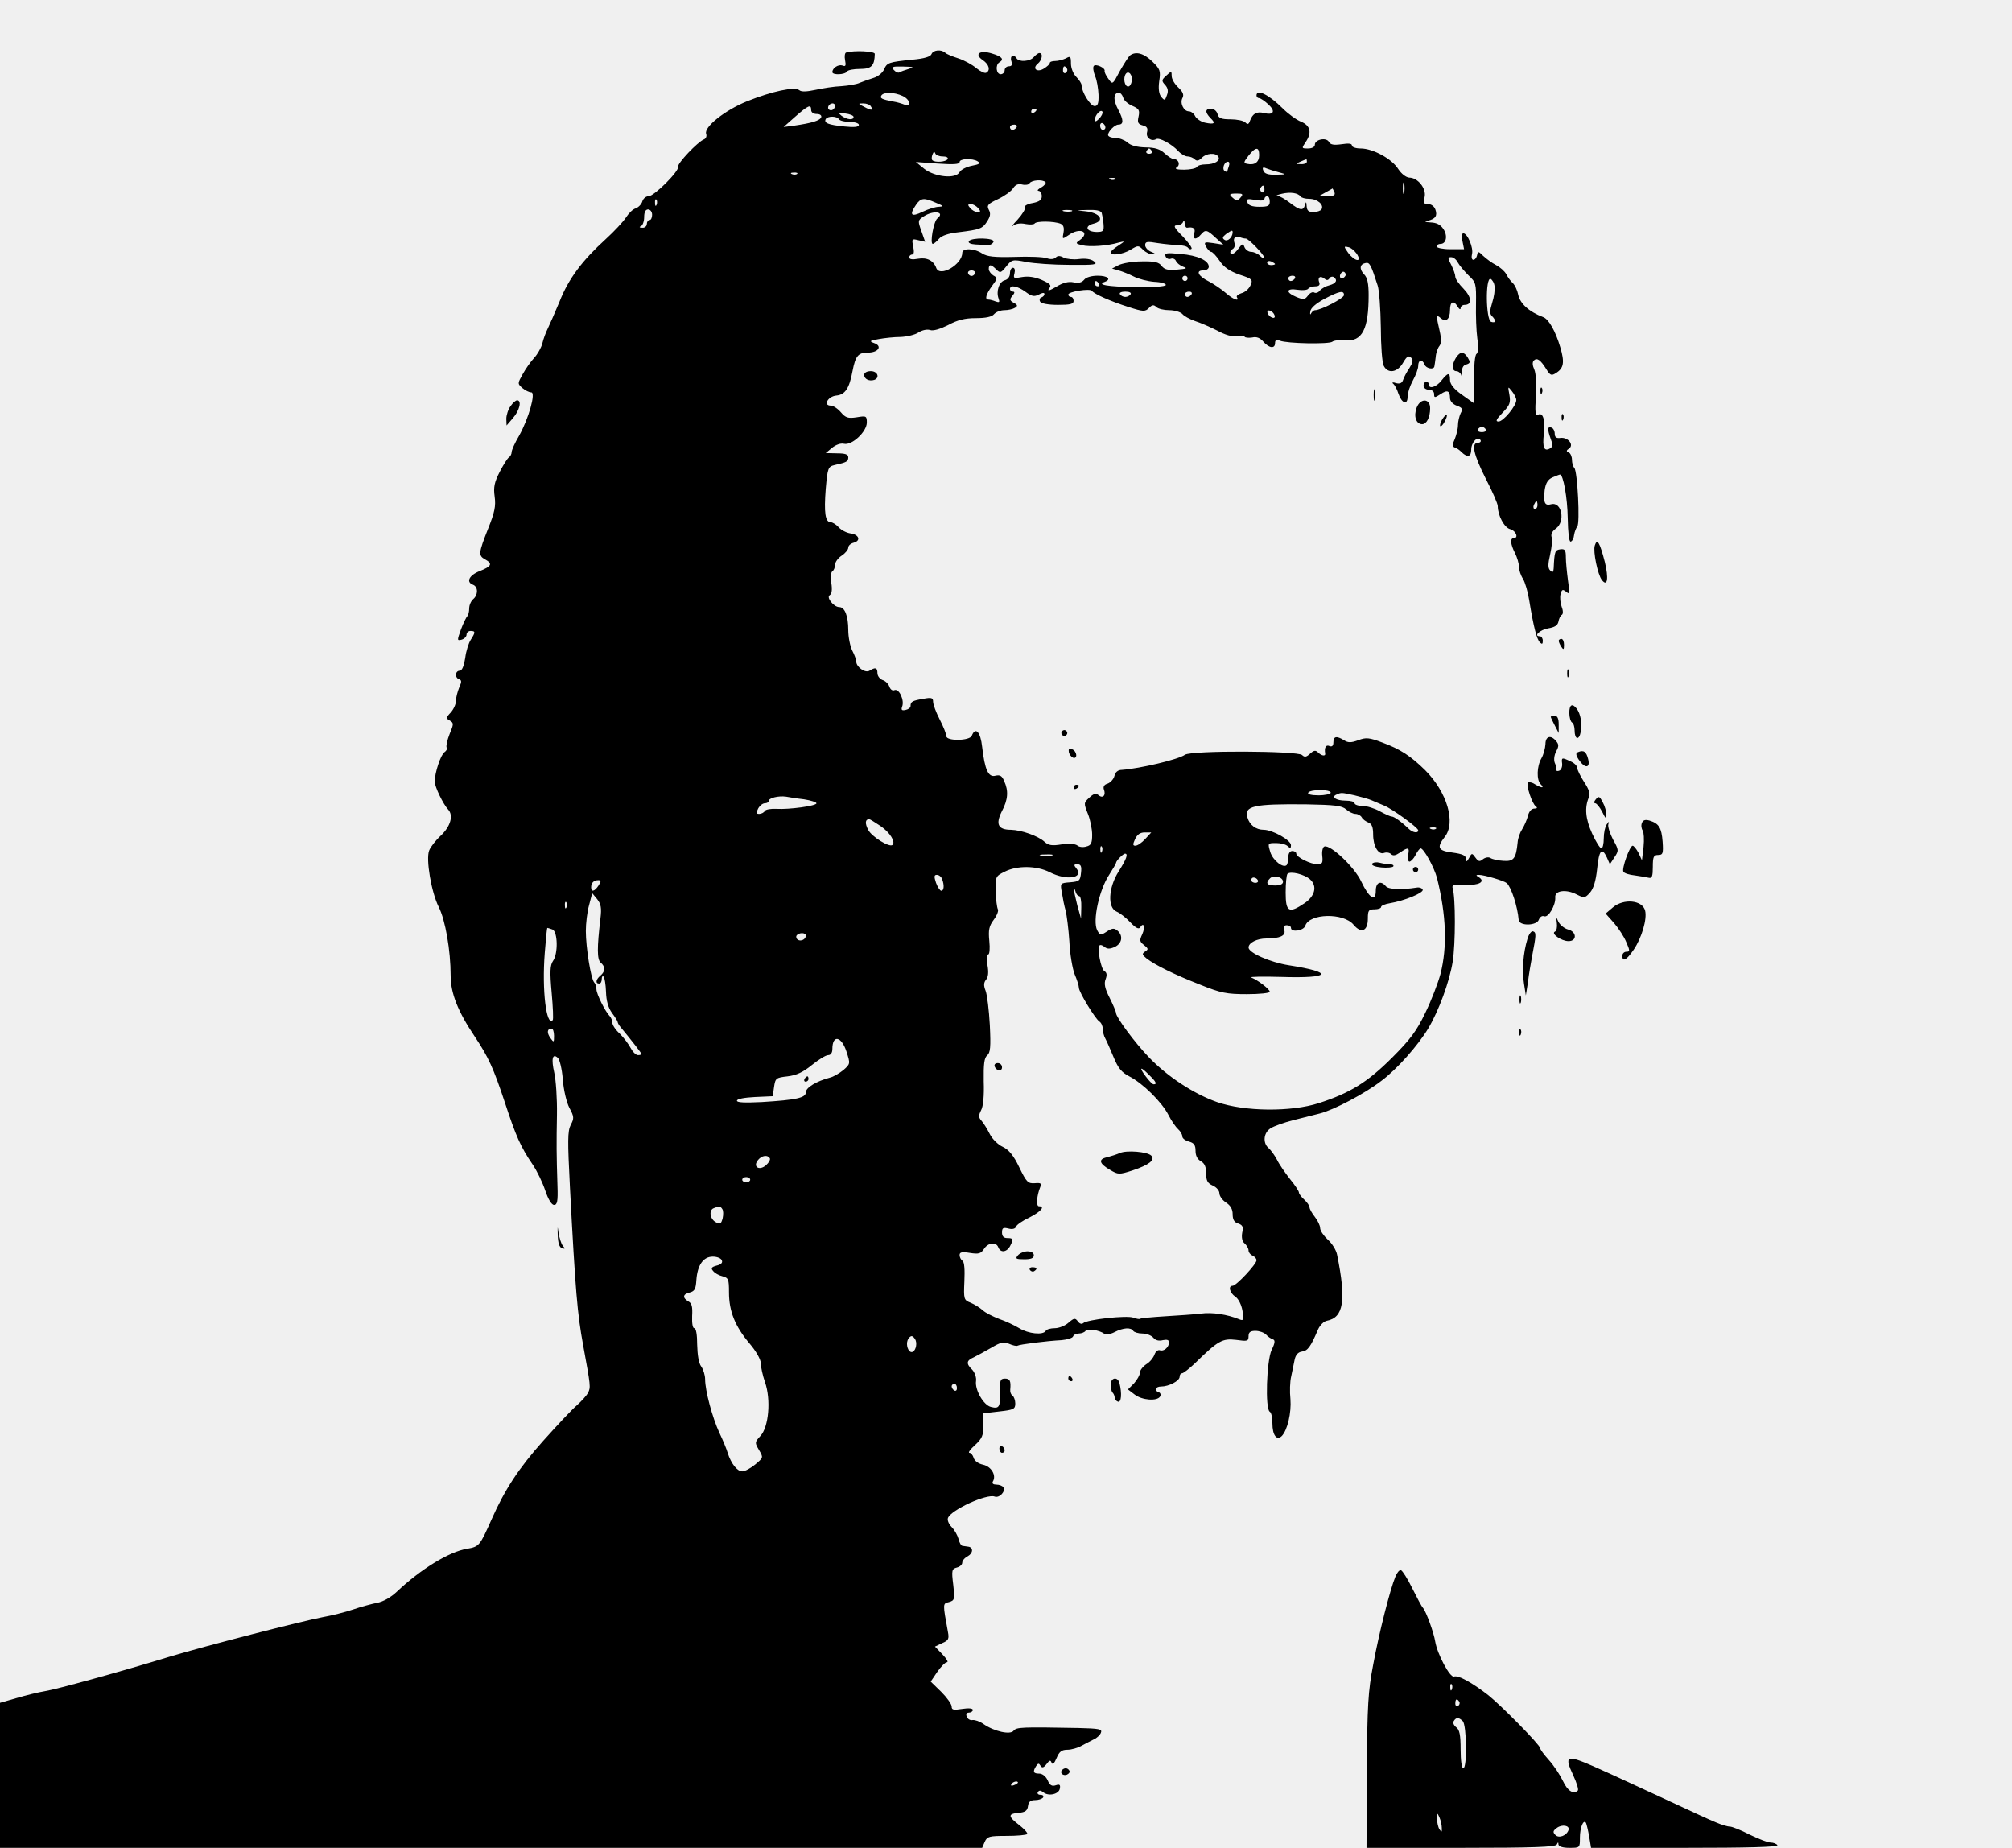
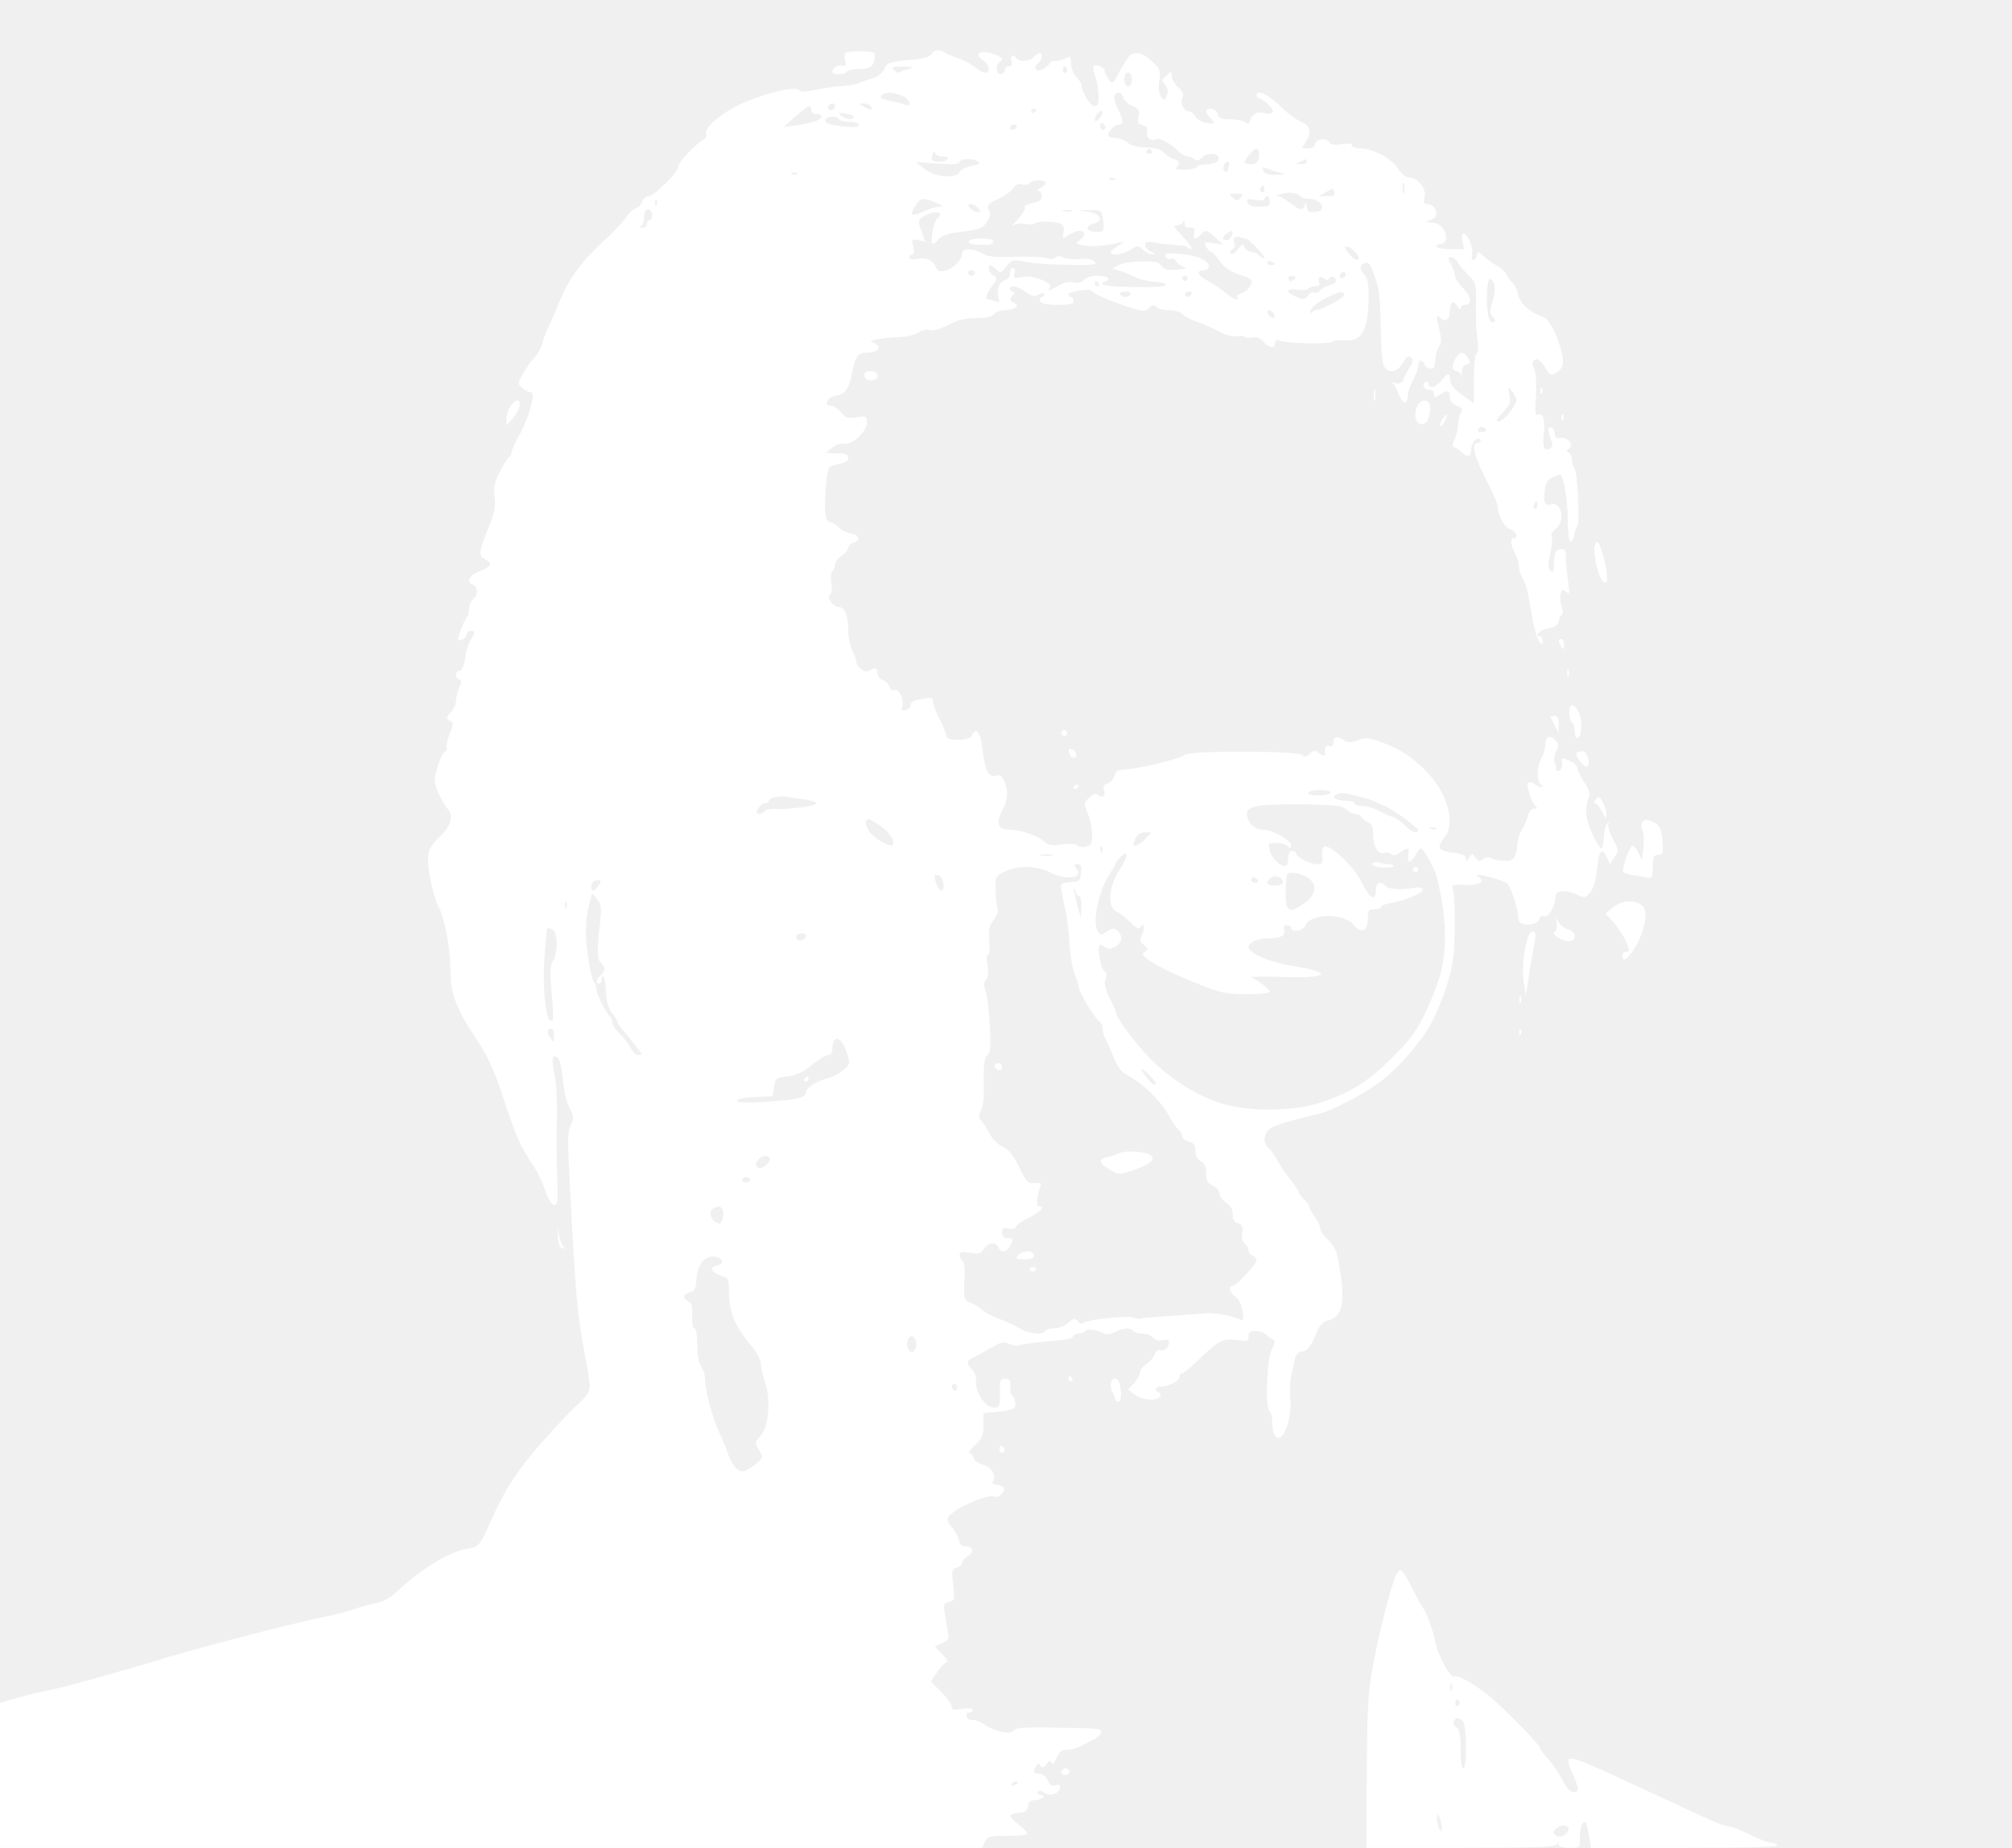
<svg xmlns="http://www.w3.org/2000/svg" version="1.0" width="759pt" height="697pt" viewBox="0 0 759 697" preserveAspectRatio="xMidYMid meet">
-   <g transform="translate(0,697) scale(0.1,-0.1)" fill="#000000" stroke="none">
+   <g transform="translate(0,697) scale(0.1,-0.1)" fill="#ffffff" stroke="none">
    <path d="M3192 6772 c-5 -1 -7 -15 -4 -29 4 -21 2 -25 -10 -20 -15 5 -38 -9 -38 -25 0 -12 48 -10 55 2 3 6 26 10 49 10 44 0 55 12 56 57 0 10 -78 14 -108 5z" />
    <path d="M3514 6766 c-4 -10 -28 -17 -72 -21 -89 -9 -96 -11 -107 -37 -6 -13 -23 -27 -40 -32 -16 -5 -39 -13 -51 -18 -12 -6 -43 -11 -70 -13 -27 -1 -71 -8 -98 -14 -33 -7 -53 -8 -61 -1 -17 14 -102 -4 -197 -42 -84 -34 -164 -98 -154 -123 3 -9 -1 -18 -9 -21 -23 -9 -101 -91 -97 -103 5 -16 -90 -111 -111 -111 -10 0 -21 -9 -24 -20 -3 -10 -14 -22 -25 -26 -11 -3 -27 -19 -37 -35 -10 -15 -44 -52 -76 -81 -89 -81 -140 -149 -174 -235 -18 -43 -38 -89 -45 -103 -7 -14 -16 -38 -20 -55 -4 -16 -18 -41 -31 -55 -13 -14 -32 -41 -43 -61 -20 -36 -20 -36 -1 -53 11 -9 25 -16 33 -16 18 0 -9 -98 -46 -164 -16 -27 -28 -54 -28 -62 0 -7 -5 -16 -10 -19 -6 -4 -21 -28 -35 -55 -20 -39 -24 -58 -19 -93 5 -36 0 -60 -25 -122 -36 -91 -37 -101 -11 -115 29 -16 25 -26 -20 -44 -41 -16 -53 -42 -25 -52 19 -8 19 -38 0 -54 -8 -7 -15 -22 -15 -35 0 -12 -3 -25 -7 -29 -4 -4 -15 -26 -24 -50 -15 -42 -15 -43 2 -39 11 3 19 12 19 19 0 8 7 14 15 14 19 0 19 -5 1 -33 -8 -12 -18 -43 -21 -69 -5 -31 -12 -48 -21 -48 -17 0 -19 -27 -2 -32 10 -4 10 -10 0 -32 -6 -15 -12 -37 -12 -50 0 -12 -9 -32 -20 -44 -18 -19 -18 -22 -3 -30 15 -9 15 -13 -1 -51 -9 -23 -14 -46 -11 -51 3 -5 -1 -12 -8 -17 -14 -9 -37 -77 -37 -111 0 -20 32 -86 51 -106 20 -22 9 -62 -27 -97 -20 -18 -40 -44 -45 -57 -13 -33 8 -157 36 -213 25 -49 45 -164 45 -259 0 -66 27 -135 91 -230 52 -78 71 -120 114 -250 41 -125 59 -166 104 -232 17 -25 38 -69 48 -99 11 -33 24 -54 33 -54 12 0 15 14 13 70 -4 126 -4 159 -2 270 1 61 -4 132 -10 158 -12 53 -7 75 13 57 7 -5 16 -42 19 -81 3 -40 14 -87 25 -108 18 -33 18 -40 5 -64 -12 -24 -12 -59 -3 -235 21 -398 28 -477 50 -597 28 -153 29 -158 18 -179 -5 -10 -24 -31 -42 -47 -18 -15 -75 -76 -127 -134 -92 -103 -145 -184 -194 -295 -45 -101 -47 -104 -93 -112 -68 -11 -175 -77 -265 -162 -22 -21 -52 -38 -75 -42 -20 -4 -61 -15 -90 -25 -29 -10 -81 -23 -115 -29 -75 -14 -445 -109 -577 -149 -186 -57 -426 -123 -470 -130 -25 -4 -73 -16 -107 -26 l-63 -18 0 -273 0 -274 1853 0 1852 0 10 23 c9 20 17 22 82 22 39 0 74 3 78 7 3 3 -10 18 -29 33 -44 34 -45 43 -3 47 24 2 33 8 35 26 2 16 10 22 27 22 13 0 27 5 30 10 3 6 -1 10 -10 10 -9 0 -13 5 -10 10 5 8 11 7 20 0 20 -17 59 -8 63 13 3 15 -1 18 -15 13 -15 -5 -23 0 -31 19 -7 15 -20 25 -32 25 -22 0 -25 7 -11 29 7 10 10 11 16 1 6 -10 12 -8 23 6 11 15 15 16 19 5 4 -9 10 -3 19 18 10 24 19 31 41 31 15 0 39 7 53 15 14 8 35 18 46 24 12 5 24 17 27 25 6 14 -6 16 -86 18 -215 4 -232 3 -243 -10 -12 -17 -74 -3 -114 25 -14 10 -32 16 -41 15 -9 -2 -19 4 -22 13 -4 9 -1 15 8 15 8 0 15 5 15 10 0 6 -15 8 -40 4 -33 -5 -40 -4 -40 9 0 9 -18 34 -39 55 l-40 39 25 37 c14 20 30 36 36 36 7 0 -1 13 -17 30 l-28 29 27 13 c24 10 27 16 22 42 -20 109 -20 107 4 113 21 6 22 10 16 65 -7 55 -5 60 13 65 12 3 21 11 21 19 0 7 9 18 21 24 21 12 21 34 1 36 -7 1 -16 2 -21 3 -5 0 -12 12 -15 26 -4 14 -15 34 -26 45 -11 11 -17 26 -14 34 12 31 146 92 176 81 18 -7 43 20 33 35 -3 5 -15 10 -26 10 -12 0 -17 4 -14 11 15 23 -5 57 -36 64 -19 4 -33 15 -36 26 -3 10 -10 19 -16 19 -6 0 3 13 21 29 27 25 32 37 32 75 l0 45 60 7 c54 6 60 9 60 30 0 12 -5 26 -10 29 -6 4 -10 14 -9 23 3 33 -1 42 -20 42 -17 0 -20 -7 -19 -50 2 -58 -3 -65 -34 -57 -28 7 -61 65 -56 98 2 13 -5 32 -14 42 -24 23 -23 35 5 47 12 6 42 22 66 36 37 22 48 24 68 15 13 -6 28 -9 31 -7 8 5 110 18 167 21 21 2 41 8 43 14 2 6 12 11 22 11 10 0 22 5 25 10 6 10 52 3 71 -11 5 -4 23 -2 38 6 33 17 62 19 71 5 3 -5 19 -10 34 -10 16 0 34 -7 42 -16 8 -10 21 -13 36 -9 15 3 23 1 23 -8 0 -19 -20 -36 -35 -30 -7 2 -16 -5 -20 -17 -4 -11 -17 -28 -31 -36 -13 -9 -24 -23 -24 -32 0 -9 -10 -26 -22 -40 l-23 -23 25 -19 c28 -22 85 -26 96 -8 4 6 2 14 -4 16 -19 6 -14 22 8 22 29 0 70 21 70 37 0 7 4 13 9 13 5 0 27 17 48 37 89 87 104 95 156 89 43 -6 47 -5 47 14 0 15 7 20 26 20 14 0 32 -6 40 -14 7 -8 19 -16 26 -18 9 -3 8 -14 -5 -40 -19 -41 -25 -222 -7 -233 6 -3 10 -23 10 -44 0 -44 16 -66 35 -48 22 22 37 89 33 139 -3 28 -2 67 3 87 4 20 10 48 13 63 4 18 13 28 28 30 21 3 32 17 60 83 7 16 22 31 33 33 64 12 74 77 39 249 -3 17 -19 43 -35 57 -16 15 -29 34 -29 44 0 9 -9 28 -20 42 -11 14 -20 30 -20 36 0 6 -9 19 -20 29 -11 10 -20 22 -20 27 0 5 -15 28 -34 51 -18 23 -41 56 -49 73 -9 17 -23 36 -31 43 -23 19 -20 58 7 75 12 8 51 22 87 31 36 9 80 20 99 25 52 13 170 75 232 123 58 43 138 133 177 198 39 65 80 176 92 251 11 68 11 243 0 278 -4 12 5 15 47 12 52 -2 78 12 52 29 -12 7 -12 9 0 9 20 0 94 -22 105 -31 17 -15 41 -89 45 -139 2 -24 69 -22 76 1 4 10 12 16 20 13 16 -7 44 42 42 71 -3 26 41 32 81 11 28 -14 31 -14 50 7 13 15 22 43 27 90 7 71 18 83 37 42 l11 -25 17 26 c17 25 17 28 -5 67 -12 23 -20 49 -18 57 4 13 3 13 -6 0 -6 -8 -11 -32 -11 -52 0 -21 -4 -38 -9 -38 -5 0 -21 25 -35 56 -25 55 -29 98 -12 137 6 12 0 30 -18 57 -14 22 -26 46 -26 53 0 8 -11 19 -25 25 -34 16 -35 15 -32 -9 1 -12 -4 -24 -11 -26 -7 -3 -12 -1 -11 4 1 4 -1 16 -6 26 -4 11 -2 28 5 42 11 20 11 27 0 40 -20 24 -40 18 -40 -12 -1 -16 -7 -39 -15 -53 -18 -31 -19 -82 -3 -98 16 -16 3 -15 -22 0 -10 7 -22 9 -26 6 -8 -9 16 -81 30 -90 7 -5 4 -8 -6 -8 -11 0 -20 -11 -24 -27 -4 -16 -14 -38 -22 -51 -8 -12 -16 -34 -17 -50 -6 -61 -15 -72 -54 -69 -20 1 -42 6 -49 11 -7 4 -19 2 -28 -5 -12 -10 -17 -9 -28 6 -13 18 -14 18 -24 -1 -9 -16 -11 -16 -12 -3 0 12 -13 18 -50 23 -56 7 -61 19 -30 59 43 54 9 169 -74 252 -54 53 -93 79 -161 104 -50 19 -62 20 -91 9 -27 -10 -39 -10 -54 0 -28 17 -40 15 -40 -8 0 -13 -5 -18 -15 -14 -13 6 -20 -6 -16 -28 2 -12 -14 -9 -27 4 -9 9 -16 8 -30 -5 -14 -13 -21 -14 -30 -5 -16 16 -418 18 -442 1 -25 -18 -170 -52 -238 -57 -15 0 -25 -9 -28 -23 -3 -12 -15 -25 -26 -29 -12 -3 -17 -11 -14 -21 9 -22 -3 -36 -19 -23 -11 9 -19 7 -36 -9 -21 -19 -21 -21 -5 -61 9 -22 16 -58 16 -79 0 -31 -4 -40 -22 -44 -12 -4 -28 -2 -34 4 -8 6 -31 8 -59 4 -36 -6 -50 -4 -65 10 -24 22 -87 44 -126 45 -49 0 -59 21 -35 69 24 45 26 78 9 115 -8 20 -16 24 -33 20 -27 -7 -40 23 -50 109 -6 56 -25 77 -39 42 -7 -20 -96 -21 -96 -2 0 8 -11 36 -25 63 -14 27 -25 57 -25 67 0 15 -6 17 -37 11 -42 -7 -48 -11 -48 -27 0 -7 -9 -13 -19 -15 -14 -3 -17 0 -13 12 10 24 -11 69 -28 63 -8 -4 -16 2 -20 13 -3 10 -15 22 -26 25 -10 4 -19 15 -19 26 0 21 -8 23 -30 9 -16 -10 -50 14 -50 35 0 7 -7 26 -15 41 -8 16 -15 51 -15 77 0 53 -13 87 -34 87 -21 0 -50 37 -36 45 8 5 10 21 6 46 -3 21 -2 40 4 44 5 3 10 14 10 24 0 10 11 26 25 35 14 9 25 23 25 30 0 8 9 16 21 19 28 8 19 31 -13 35 -14 2 -34 12 -44 23 -9 10 -23 19 -30 19 -21 0 -26 36 -19 126 7 80 9 84 34 90 45 10 51 13 51 29 0 11 -11 15 -42 15 l-43 1 24 20 c15 12 33 18 45 15 30 -7 86 46 86 80 0 25 -2 26 -38 20 -33 -5 -42 -2 -60 19 -12 14 -29 25 -38 25 -30 0 -11 35 21 38 33 3 49 27 61 92 11 57 21 70 58 70 40 0 56 25 23 36 -19 7 -16 9 18 15 22 4 59 8 83 8 23 1 54 8 67 17 14 9 33 13 44 9 12 -4 38 4 68 19 35 19 63 26 104 26 38 0 61 5 69 15 7 8 24 15 39 15 14 0 32 4 40 9 11 7 10 11 -5 19 -15 8 -16 13 -5 26 9 11 10 16 2 16 -6 0 -11 5 -11 10 0 17 29 11 59 -11 23 -17 32 -19 50 -10 12 7 21 8 21 2 0 -5 -5 -11 -12 -13 -6 -2 -8 -10 -4 -16 4 -7 31 -12 67 -12 46 0 59 3 59 15 0 8 -4 15 -10 15 -5 0 -10 4 -10 9 0 11 82 24 89 14 9 -12 69 -39 138 -61 56 -18 63 -18 77 -4 12 13 19 13 28 4 7 -7 29 -12 49 -12 20 0 42 -7 49 -14 6 -8 28 -20 48 -27 20 -6 58 -23 84 -36 29 -16 56 -24 73 -21 14 3 28 2 30 -2 2 -4 16 -5 29 -3 17 4 30 -2 42 -16 22 -25 44 -27 44 -5 0 11 5 14 18 9 26 -11 186 -14 198 -4 6 5 27 7 48 5 65 -5 89 42 89 171 0 44 -5 66 -17 78 -19 20 -17 39 6 43 15 3 20 -7 45 -85 6 -18 11 -89 12 -158 0 -69 5 -134 11 -145 16 -31 52 -25 73 12 14 24 21 28 30 19 9 -9 7 -18 -6 -39 -10 -15 -21 -35 -24 -45 -4 -12 -12 -16 -27 -12 -11 4 -16 3 -11 -2 6 -4 15 -21 20 -37 13 -38 35 -46 35 -12 0 14 9 41 20 61 11 20 20 44 20 55 0 23 15 27 24 5 5 -15 35 -21 37 -7 1 4 3 20 5 35 1 16 8 35 14 42 7 9 8 26 1 56 -14 59 -13 64 4 49 20 -17 35 -4 35 31 0 32 14 38 29 12 6 -10 11 -12 11 -5 0 6 7 12 15 12 29 0 27 29 -4 61 -17 17 -31 37 -31 45 0 8 -7 28 -15 44 -14 26 -14 30 -1 30 9 0 20 -9 26 -21 6 -11 24 -32 40 -48 28 -26 29 -31 28 -107 -1 -43 1 -102 5 -131 5 -32 3 -54 -3 -58 -6 -3 -10 -46 -10 -96 l0 -90 -45 32 c-31 22 -45 40 -45 56 0 29 -7 29 -32 -2 -19 -25 -48 -34 -48 -15 0 6 -4 10 -10 10 -5 0 -10 -7 -10 -15 0 -8 9 -15 20 -15 12 0 20 -7 20 -16 0 -15 2 -15 24 -1 26 18 36 13 36 -15 0 -11 11 -23 25 -28 22 -8 24 -13 15 -29 -5 -11 -10 -31 -10 -45 0 -14 -6 -37 -12 -52 -10 -22 -10 -28 0 -32 7 -2 19 -10 26 -18 22 -21 36 -17 36 10 0 27 24 53 35 36 3 -5 -1 -10 -9 -10 -27 0 -18 -43 29 -136 25 -48 45 -94 45 -103 0 -35 25 -82 47 -87 22 -6 33 -34 13 -34 -14 0 -12 -23 5 -56 8 -16 15 -39 15 -52 0 -12 7 -33 15 -45 8 -13 19 -50 24 -83 16 -98 28 -145 40 -157 8 -8 11 -7 11 6 0 9 -5 17 -11 17 -26 0 1 25 32 30 24 4 35 11 38 25 2 11 7 23 13 26 5 3 5 16 -1 31 -5 14 -7 35 -4 47 5 18 8 19 21 9 14 -12 14 -7 7 42 -4 30 -8 70 -8 88 0 28 -4 32 -21 30 -20 -3 -22 -7 -25 -72 -1 -15 -4 -17 -13 -8 -9 9 -9 23 0 62 6 27 9 57 5 65 -3 10 3 22 16 31 37 26 23 102 -17 92 -25 -7 -30 5 -25 53 4 27 12 40 29 48 14 6 27 11 29 11 12 0 28 -87 29 -164 1 -55 5 -90 11 -89 6 1 12 13 13 25 2 13 8 27 12 32 11 11 1 207 -11 221 -5 5 -9 19 -9 31 0 12 -6 25 -12 27 -10 4 -10 8 1 15 20 14 -4 44 -33 40 -15 -2 -21 3 -21 16 0 11 -6 21 -12 23 -16 6 -16 -7 -3 -43 8 -20 8 -29 -2 -35 -23 -14 -30 3 -24 55 6 54 -4 83 -23 71 -9 -5 -11 14 -7 70 3 46 0 87 -6 101 -7 15 -8 28 -2 34 12 12 25 3 47 -32 15 -25 20 -26 37 -15 29 18 33 40 16 97 -18 61 -44 107 -65 114 -53 20 -87 51 -94 85 -3 16 -12 35 -20 43 -8 7 -19 22 -25 34 -6 11 -23 26 -38 34 -16 8 -37 24 -49 35 -18 18 -20 18 -23 2 -2 -9 -8 -17 -14 -17 -6 0 -8 10 -5 22 6 23 -17 78 -33 78 -5 0 -7 -13 -3 -30 l6 -30 -52 0 c-28 0 -51 5 -51 10 0 6 6 10 14 10 22 0 28 31 11 56 -11 17 -26 24 -48 25 -21 1 -25 3 -12 6 30 7 38 19 30 42 -4 12 -15 21 -27 21 -17 0 -19 4 -14 26 8 32 -25 74 -58 74 -12 1 -29 14 -41 32 -24 39 -96 78 -142 78 -18 0 -33 5 -33 11 0 8 -13 9 -39 5 -30 -4 -42 -2 -48 9 -10 18 -53 9 -53 -11 0 -8 -10 -14 -26 -14 -24 0 -24 1 -10 22 26 37 20 64 -16 79 -18 7 -49 30 -69 50 -52 52 -99 75 -99 49 0 -5 4 -10 9 -10 6 0 22 -11 36 -24 28 -26 20 -42 -18 -32 -26 6 -41 -2 -51 -28 -5 -15 -9 -17 -18 -8 -7 7 -32 12 -56 12 -35 0 -45 4 -49 20 -3 11 -14 20 -24 20 -23 0 -24 -13 -3 -35 21 -20 16 -25 -19 -18 -15 3 -32 14 -38 24 -5 11 -16 19 -24 19 -20 0 -35 32 -24 51 6 12 1 23 -16 39 -14 13 -25 32 -25 43 0 19 -1 20 -20 2 -18 -16 -19 -20 -5 -35 11 -12 13 -24 7 -39 -7 -21 -9 -21 -21 -7 -9 11 -12 31 -8 60 6 39 3 46 -26 74 -32 31 -61 39 -83 24 -6 -4 -23 -31 -39 -59 -28 -53 -28 -53 -44 -30 -9 12 -15 25 -14 29 4 12 -35 29 -41 19 -4 -5 -1 -22 5 -38 7 -15 12 -47 13 -70 1 -34 -3 -43 -15 -43 -16 0 -49 54 -49 79 0 6 -9 20 -20 31 -11 11 -20 33 -20 50 0 27 -2 30 -19 20 -11 -5 -29 -10 -40 -10 -12 0 -21 -3 -21 -8 0 -4 -10 -13 -21 -20 -26 -17 -47 -1 -24 18 16 13 21 40 6 40 -5 0 -14 -7 -21 -15 -14 -17 -56 -20 -65 -5 -11 18 -26 10 -20 -10 5 -14 2 -20 -9 -20 -9 0 -16 -7 -16 -15 0 -8 -7 -15 -15 -15 -17 0 -21 35 -5 45 19 11 10 22 -27 33 -47 15 -70 -2 -35 -25 23 -16 29 -38 13 -47 -5 -4 -22 4 -38 17 -15 13 -46 30 -68 37 -22 7 -44 16 -49 21 -15 14 -46 11 -52 -5z m-86 -56 c-14 -4 -30 -10 -35 -13 -4 -3 -14 1 -21 9 -11 12 -5 14 35 13 40 -1 44 -2 21 -9z m597 1 c3 -5 1 -12 -5 -16 -5 -3 -10 1 -10 9 0 18 6 21 15 7z m245 -41 c0 -10 -5 -22 -10 -25 -13 -8 -24 20 -16 41 8 20 26 9 26 -16z m-865 -62 c29 -13 36 -45 8 -33 -10 4 -29 10 -43 12 -42 8 -52 12 -45 23 8 13 48 13 80 -2z m832 -6 c2 -10 18 -24 34 -31 26 -11 29 -17 24 -41 -5 -22 -2 -28 16 -33 16 -4 20 -11 16 -26 -5 -20 16 -36 34 -26 11 8 59 -18 83 -44 11 -12 27 -21 36 -21 9 0 21 -5 27 -11 7 -7 15 -6 26 5 18 19 53 21 63 5 9 -15 -14 -29 -48 -29 -15 0 -30 -4 -33 -10 -3 -5 -25 -10 -48 -10 -28 0 -37 3 -28 9 15 9 7 31 -11 31 -7 0 -22 10 -35 22 -16 15 -36 22 -72 22 -32 1 -56 7 -68 19 -11 9 -32 17 -46 17 -15 0 -27 5 -27 11 0 13 25 39 39 39 20 0 20 17 0 55 -20 37 -20 65 2 65 6 0 13 -8 16 -18z m-1087 -30 c0 -13 -12 -22 -22 -16 -10 6 -1 24 13 24 5 0 9 -4 9 -8z m135 -3 c11 -16 2 -17 -25 -2 -24 12 -24 13 -3 13 12 0 25 -5 28 -11z m-225 -14 c0 -9 9 -15 21 -15 12 0 19 -5 17 -12 -5 -13 -34 -22 -103 -32 l-39 -5 44 39 c49 43 60 48 60 25z m850 1 c0 -3 -4 -8 -10 -11 -5 -3 -10 -1 -10 4 0 6 5 11 10 11 6 0 10 -2 10 -4z m236 -34 c-11 -11 -16 -12 -16 -4 0 18 24 43 29 30 2 -5 -4 -17 -13 -26z m-926 7 c0 -13 -24 -11 -45 4 -16 13 -15 14 13 9 18 -2 32 -8 32 -13z m-55 -9 c3 -5 22 -10 41 -10 19 0 34 -5 34 -11 0 -8 -17 -10 -55 -6 -60 6 -78 13 -70 28 8 12 42 12 50 -1z m1005 -31 c0 -5 -4 -9 -10 -9 -5 0 -10 7 -10 16 0 8 5 12 10 9 6 -3 10 -10 10 -16z m-335 1 c-3 -5 -10 -10 -16 -10 -5 0 -9 5 -9 10 0 6 7 10 16 10 8 0 12 -4 9 -10z m510 -90 c3 -5 -1 -10 -10 -10 -9 0 -13 5 -10 10 3 6 8 10 10 10 2 0 7 -4 10 -10z m405 -15 c0 -27 -17 -39 -45 -33 -15 3 -14 6 5 31 27 34 40 34 40 2z m-1194 -5 c14 0 22 -4 19 -10 -7 -11 -48 -14 -58 -4 -3 3 -3 13 1 22 4 10 7 12 10 4 2 -7 15 -12 28 -12z m133 -19 c11 -7 5 -11 -22 -16 -21 -4 -42 -15 -47 -24 -14 -27 -93 -19 -133 12 l-32 26 83 -6 c58 -4 82 -3 82 6 0 13 49 15 69 2z m1241 -1 c0 -5 -10 -10 -22 -9 -22 0 -22 1 -3 9 11 5 21 9 23 9 1 1 2 -3 2 -9z m-294 -16 c-3 -9 -6 -18 -6 -20 0 -3 -4 -3 -10 1 -11 7 -2 35 12 35 6 0 7 -7 4 -16z m189 -24 c29 -8 28 -8 -11 -9 -30 -1 -44 4 -48 15 -5 12 -2 15 11 9 10 -4 32 -11 48 -15z m-1818 -6 c-3 -3 -12 -4 -19 -1 -8 3 -5 6 6 6 11 1 17 -2 13 -5z m1200 -20 c-3 -3 -12 -4 -19 -1 -8 3 -5 6 6 6 11 1 17 -2 13 -5z m-263 -11 c3 -4 -4 -13 -16 -20 -13 -7 -17 -12 -10 -13 6 0 12 -9 12 -20 0 -14 -9 -21 -35 -26 -19 -3 -32 -11 -29 -16 4 -5 -9 -26 -27 -46 -19 -20 -26 -30 -17 -23 11 8 29 10 47 6 16 -3 32 -2 34 2 7 10 74 9 98 -1 11 -5 14 -15 11 -33 -5 -26 -5 -26 19 -10 43 31 84 12 42 -19 -16 -11 -16 -13 9 -19 28 -7 94 -3 138 10 25 6 25 6 -2 -12 -16 -10 -28 -21 -28 -25 0 -14 45 -8 75 10 28 17 30 17 47 0 10 -10 26 -18 36 -17 13 0 12 2 -5 9 -13 5 -23 17 -23 25 0 14 7 15 48 8 26 -4 61 -7 77 -8 17 0 33 -4 37 -10 4 -5 10 -7 13 -3 3 3 -12 24 -34 47 -32 32 -36 41 -21 41 10 0 21 6 23 13 3 7 6 5 6 -6 1 -9 4 -16 9 -16 24 4 33 -3 27 -21 -7 -24 7 -26 25 -5 17 20 23 19 56 -12 l29 -26 -38 6 c-34 5 -36 4 -27 -14 6 -10 14 -19 19 -19 5 0 19 -15 32 -34 16 -24 38 -39 75 -52 49 -16 51 -19 41 -41 -6 -13 -21 -26 -34 -29 -12 -4 -20 -10 -17 -15 11 -18 -15 -8 -42 16 -16 14 -44 33 -63 43 -41 20 -52 42 -22 42 12 0 21 6 21 14 0 23 -42 43 -107 48 -51 5 -61 4 -56 -9 3 -8 12 -12 20 -9 7 3 16 -1 19 -8 3 -8 15 -17 27 -22 18 -6 13 -8 -23 -11 -34 -3 -47 0 -58 14 -10 14 -26 18 -75 17 -34 0 -73 -7 -87 -14 l-25 -13 25 -7 c14 -4 39 -14 57 -23 17 -9 52 -18 77 -20 26 -1 45 -7 44 -12 -2 -6 -50 -9 -117 -8 -105 2 -145 9 -113 20 26 10 10 23 -27 23 -23 0 -44 -6 -51 -15 -9 -11 -22 -14 -40 -10 -19 4 -40 -1 -66 -17 -24 -14 -34 -17 -27 -7 11 13 6 18 -27 33 -26 11 -50 15 -74 11 -32 -6 -34 -5 -29 14 3 12 1 21 -6 21 -6 0 -11 -9 -11 -21 0 -12 -8 -23 -19 -26 -22 -5 -34 -42 -24 -69 5 -14 3 -16 -11 -11 -10 4 -22 7 -27 7 -15 0 -10 19 13 51 21 28 22 31 5 40 -9 6 -17 17 -17 24 0 19 8 19 28 -1 15 -15 18 -14 38 11 21 26 23 27 75 17 30 -6 104 -11 164 -11 96 -1 108 1 92 13 -11 9 -32 12 -56 9 -21 -3 -47 0 -58 5 -14 8 -23 8 -30 1 -7 -7 -20 -8 -34 -3 -13 5 -68 7 -122 5 -76 -2 -103 1 -122 13 -30 20 -75 21 -75 2 0 -43 -84 -93 -98 -57 -10 28 -35 41 -69 35 -21 -4 -33 -2 -33 5 0 6 5 11 11 11 7 0 8 11 4 30 -6 29 -5 30 19 24 l26 -6 -14 40 c-14 39 -14 41 9 56 37 24 82 17 51 -8 -14 -11 -29 -96 -17 -96 3 0 14 8 23 19 10 12 36 21 74 25 81 10 90 13 108 41 12 19 14 30 6 44 -8 16 -4 22 35 40 25 12 50 30 57 41 8 13 19 18 34 14 12 -3 25 -1 28 5 8 12 49 15 60 4z m1353 -40 c-3 -10 -5 -2 -5 17 0 19 2 27 5 18 2 -10 2 -26 0 -35z m-527 11 c0 -8 -5 -12 -10 -9 -6 4 -8 11 -5 16 9 14 15 11 15 -7z m264 -9 c4 -11 -2 -15 -27 -15 l-32 0 25 14 c14 8 26 14 26 15 1 1 4 -6 8 -14z m-128 -16 c3 -5 18 -9 33 -9 31 0 57 -23 46 -40 -3 -5 -17 -10 -31 -10 -18 0 -24 6 -25 23 -1 16 -2 18 -6 5 -6 -24 -18 -23 -57 7 -18 14 -39 26 -47 26 -8 1 0 4 16 8 33 8 62 3 71 -10z m-226 -4 c-10 -12 -16 -13 -26 -4 -20 16 -18 19 12 19 22 0 25 -2 14 -15z m110 -15 c0 -17 -7 -20 -39 -20 -27 0 -41 5 -45 16 -5 14 -1 15 29 10 22 -4 35 -3 35 4 0 5 5 10 10 10 6 0 10 -9 10 -20z m-2313 -12 c-3 -8 -6 -5 -6 6 -1 11 2 17 5 13 3 -3 4 -12 1 -19z m1054 7 c29 -12 30 -14 11 -15 -13 0 -41 -9 -62 -19 -43 -21 -51 -12 -24 27 18 26 30 27 75 7z m159 -20 c10 -12 10 -15 -3 -15 -8 0 -20 7 -27 15 -10 12 -10 15 3 15 8 0 20 -7 27 -15z m-1230 -25 c0 -11 -4 -20 -10 -20 -5 0 -10 -7 -10 -15 0 -8 -8 -15 -17 -14 -11 0 -13 3 -5 6 6 2 12 18 12 34 0 19 5 29 15 29 8 0 15 -9 15 -20z m1583 13 c-7 -2 -21 -2 -30 0 -10 3 -4 5 12 5 17 0 24 -2 18 -5z m113 -6 c2 -7 6 -27 7 -43 2 -26 -1 -29 -27 -29 -38 1 -46 22 -12 31 46 11 27 41 -29 47 -39 4 -39 4 8 5 31 1 49 -2 53 -11z m494 -74 c-1 -19 -19 -35 -30 -28 -10 6 -9 11 5 22 22 15 25 16 25 6z m50 -23 c10 0 70 -62 70 -73 0 -4 -7 -1 -16 7 -8 9 -24 16 -34 16 -10 0 -21 8 -25 17 -6 16 -8 15 -25 -7 -10 -14 -22 -21 -27 -17 -4 5 -1 12 6 17 8 4 11 15 8 23 -7 19 3 29 21 22 7 -3 17 -5 22 -5z m418 -57 c22 -34 -7 -30 -32 3 -17 24 -17 26 -1 22 10 -1 24 -13 33 -25z m-308 -39 c0 -2 -7 -4 -15 -4 -8 0 -15 4 -15 10 0 5 7 7 15 4 8 -4 15 -8 15 -10z m-1132 -35 c-2 -6 -8 -10 -13 -10 -5 0 -11 4 -13 10 -2 6 4 11 13 11 9 0 15 -5 13 -11z m1397 -10 c-10 -15 -25 -10 -19 6 4 8 10 12 15 9 5 -3 7 -10 4 -15z m-595 -9 c0 -5 -4 -10 -10 -10 -5 0 -10 5 -10 10 0 6 5 10 10 10 6 0 10 -4 10 -10z m405 0 c-3 -5 -10 -10 -16 -10 -5 0 -9 5 -9 10 0 6 7 10 16 10 8 0 12 -4 9 -10z m130 0 c3 6 11 8 16 5 16 -11 10 -24 -16 -31 -13 -3 -29 -12 -36 -20 -6 -8 -16 -11 -22 -7 -5 3 -16 -2 -23 -12 -12 -16 -17 -16 -44 -5 -41 17 -39 34 5 27 19 -3 37 -1 40 4 4 5 15 9 27 9 13 0 18 5 15 14 -8 19 3 28 19 15 8 -7 14 -7 19 1z m623 -30 c2 -13 -2 -41 -9 -62 -9 -30 -10 -41 -1 -50 17 -17 15 -28 -3 -22 -20 8 -22 168 -2 162 6 -3 14 -15 15 -28z m-1493 10 c3 -5 1 -10 -4 -10 -6 0 -11 5 -11 10 0 6 2 10 4 10 3 0 8 -4 11 -10z m120 -40 c-3 -5 -12 -10 -20 -10 -8 0 -17 5 -20 10 -4 6 5 10 20 10 15 0 24 -4 20 -10z m230 0 c-3 -5 -10 -10 -16 -10 -5 0 -9 5 -9 10 0 6 7 10 16 10 8 0 12 -4 9 -10z m575 -3 c0 -12 -87 -57 -109 -57 -5 0 -12 -6 -15 -12 -3 -7 -5 -4 -3 7 1 13 21 30 52 47 57 30 75 34 75 15z m-262 -76 c3 -8 -1 -12 -9 -9 -7 2 -15 10 -17 17 -3 8 1 12 9 9 7 -2 15 -10 17 -17z m912 -320 c0 -22 -49 -81 -67 -81 -13 0 -8 9 15 33 28 29 31 38 26 68 -6 32 -6 33 9 14 9 -11 17 -26 17 -34z m-115 -111 c3 -5 -3 -10 -15 -10 -12 0 -18 5 -15 10 3 6 10 10 15 10 5 0 12 -4 15 -10z m195 -285 c0 -8 -4 -15 -10 -15 -5 0 -7 7 -4 15 4 8 8 15 10 15 2 0 4 -7 4 -15z m-780 -1085 c0 -5 -21 -10 -46 -10 -27 0 -43 4 -39 10 3 6 24 10 46 10 21 0 39 -4 39 -10z m90 -10 c25 -6 54 -14 65 -19 11 -5 31 -13 45 -19 31 -12 130 -84 130 -94 0 -12 -20 -9 -35 5 -29 28 -56 47 -65 47 -5 0 -25 9 -45 20 -20 11 -49 20 -65 20 -17 0 -30 5 -30 10 0 6 -15 10 -34 10 -36 0 -56 14 -34 23 18 8 18 8 68 -3z m-2077 -15 c26 -4 47 -11 47 -15 0 -10 -103 -24 -151 -21 -21 1 -40 -2 -44 -8 -3 -6 -13 -11 -21 -11 -12 0 -12 4 -4 20 6 11 17 20 25 20 8 0 15 4 15 9 0 11 37 20 65 16 11 -2 41 -7 68 -10z m2045 -38 c10 -9 26 -17 35 -17 9 0 20 -6 24 -13 4 -8 16 -16 26 -20 12 -5 17 -17 17 -45 0 -44 20 -78 42 -69 9 3 20 1 26 -5 7 -7 17 -5 33 6 32 22 37 20 31 -9 -2 -14 0 -25 5 -25 5 0 16 11 23 25 7 14 16 25 19 25 12 0 51 -71 62 -112 35 -140 39 -260 13 -362 -9 -33 -34 -99 -57 -146 -33 -69 -57 -101 -126 -170 -92 -92 -158 -133 -276 -171 -105 -34 -281 -32 -384 4 -88 31 -187 96 -257 169 -53 55 -124 151 -124 167 0 5 -11 31 -24 57 -18 35 -22 54 -15 71 6 16 4 25 -5 30 -13 8 -28 87 -18 97 3 3 11 1 19 -6 10 -8 20 -8 38 0 28 13 33 43 10 62 -12 10 -20 9 -40 -4 -23 -15 -25 -15 -36 5 -18 35 7 151 45 209 14 22 26 42 26 45 0 8 27 35 34 35 13 0 5 -21 -24 -67 -39 -61 -43 -138 -7 -152 12 -5 35 -23 51 -40 21 -22 32 -27 37 -19 14 22 20 1 8 -26 -11 -23 -10 -28 7 -41 16 -13 17 -16 4 -24 -13 -9 -12 -12 5 -26 32 -25 105 -61 202 -99 79 -32 101 -36 177 -36 47 0 86 4 86 9 0 10 -45 44 -70 54 -8 3 44 4 115 2 186 -6 200 17 27 44 -70 11 -152 47 -152 67 0 18 32 34 67 34 52 0 74 11 68 31 -4 13 -1 19 9 19 9 0 16 -4 16 -10 0 -18 48 -11 54 8 15 47 144 50 182 4 29 -35 54 -24 54 23 0 31 3 35 25 35 14 0 25 4 25 9 0 5 15 11 33 14 54 9 128 39 124 51 -2 6 -13 10 -23 8 -57 -9 -106 -7 -116 5 -19 23 -38 15 -38 -17 0 -44 -25 -28 -55 35 -25 54 -116 140 -139 132 -6 -2 -10 -18 -8 -35 3 -27 0 -32 -18 -32 -26 0 -80 27 -80 40 0 6 -7 10 -15 10 -9 0 -15 -9 -15 -23 0 -13 -3 -26 -6 -30 -13 -13 -52 17 -62 49 -10 34 -10 34 22 34 18 0 37 -5 44 -12 9 -9 12 -8 12 4 0 19 -70 58 -103 58 -29 0 -53 18 -61 46 -13 44 22 52 221 50 109 -2 135 -5 151 -19z m-1756 -63 c35 -24 57 -59 45 -71 -11 -11 -79 31 -92 57 -13 25 -11 40 4 40 3 0 22 -12 43 -26z m2095 -10 c-3 -3 -12 -4 -19 -1 -8 3 -5 6 6 6 11 1 17 -2 13 -5z m-1097 -39 c-13 -14 -29 -25 -37 -25 -10 0 -10 5 -1 25 8 17 19 25 36 25 l25 0 -23 -25z m-163 -47 c-3 -8 -6 -5 -6 6 -1 11 2 17 5 13 3 -3 4 -12 1 -19z m-189 -15 c-10 -2 -28 -2 -40 0 -13 2 -5 4 17 4 22 1 32 -1 23 -4z m110 -65 c-3 -30 -6 -33 -41 -36 -38 -3 -38 -3 -31 -40 3 -20 9 -50 14 -67 4 -16 11 -69 14 -116 2 -48 12 -104 20 -124 9 -21 16 -43 16 -51 0 -16 61 -116 77 -127 7 -4 13 -17 13 -28 0 -10 4 -27 10 -37 5 -9 19 -41 31 -70 17 -41 30 -57 59 -72 51 -26 123 -97 148 -146 11 -22 28 -46 36 -53 9 -8 16 -20 16 -27 0 -8 11 -16 25 -20 19 -5 25 -13 25 -35 0 -18 7 -32 20 -39 14 -8 20 -21 20 -46 0 -27 5 -37 25 -46 14 -6 25 -19 25 -29 0 -10 11 -26 25 -35 17 -11 25 -25 25 -44 0 -20 6 -31 21 -35 17 -6 20 -13 15 -35 -3 -18 0 -33 9 -40 8 -7 15 -19 15 -27 0 -7 7 -16 15 -19 8 -4 15 -11 15 -18 0 -14 -76 -96 -90 -96 -18 0 -11 -27 10 -41 12 -8 23 -30 27 -53 6 -36 4 -39 -13 -32 -44 18 -102 27 -144 21 -25 -3 -85 -7 -134 -10 -49 -3 -91 -7 -94 -9 -2 -3 -14 -1 -27 4 -25 9 -174 -7 -189 -21 -5 -5 -14 -2 -20 7 -10 13 -14 13 -35 -5 -13 -12 -37 -21 -52 -21 -15 0 -31 -4 -34 -10 -10 -17 -66 -11 -100 10 -18 11 -52 27 -76 35 -23 9 -52 23 -62 33 -10 9 -31 22 -45 28 -26 10 -27 13 -24 81 2 44 0 73 -7 77 -6 4 -11 14 -11 22 0 11 9 13 39 8 33 -5 41 -3 53 15 15 24 46 28 54 6 8 -21 31 -19 44 4 14 27 13 31 -10 31 -14 0 -20 7 -20 21 0 17 4 20 24 15 15 -4 26 -1 29 7 2 7 25 23 51 35 43 22 60 42 35 42 -11 0 -8 40 5 72 6 14 3 17 -20 15 -26 -2 -32 4 -59 60 -21 44 -39 66 -62 77 -18 8 -40 30 -49 48 -9 18 -23 41 -31 50 -12 13 -12 20 -2 40 8 14 12 55 10 109 -1 66 2 89 13 98 12 10 14 31 10 114 -3 56 -10 114 -16 130 -8 20 -7 31 2 42 8 9 10 28 5 55 -4 23 -3 40 3 40 5 0 7 22 4 51 -4 41 -1 56 17 80 12 16 19 34 15 40 -3 6 -7 36 -8 67 -1 56 0 57 34 74 47 24 121 23 170 -2 64 -33 131 -22 100 15 -10 12 -9 15 4 15 13 0 17 -7 14 -32z m864 -25 c28 -25 19 -63 -21 -90 -59 -40 -71 -33 -71 40 0 35 3 67 7 71 12 11 64 -2 85 -21z m-1388 1 c9 -23 7 -44 -3 -44 -5 0 -14 14 -20 30 -8 24 -7 30 3 30 8 0 17 -7 20 -16z m1286 -10 c0 -9 -11 -14 -30 -14 -31 0 -37 9 -19 27 14 14 49 5 49 -13z m-95 6 c3 -5 -1 -10 -9 -10 -9 0 -16 5 -16 10 0 6 4 10 9 10 6 0 13 -4 16 -10z m-2487 -20 c-15 -23 -28 -26 -28 -7 0 17 10 27 27 27 11 0 11 -4 1 -20z m1813 -40 c5 0 9 -19 8 -42 l-1 -43 -14 50 c-7 28 -13 55 -13 60 1 6 3 2 6 -7 2 -10 9 -18 14 -18z m-1806 -85 c-13 -110 -13 -154 1 -166 18 -15 18 -33 -1 -49 -17 -14 -20 -30 -5 -30 6 0 10 7 10 17 0 9 3 13 7 9 4 -4 8 -30 9 -57 1 -34 8 -59 22 -79 12 -16 22 -32 22 -35 0 -3 4 -11 10 -18 48 -58 80 -100 80 -103 0 -2 -6 -4 -13 -4 -8 0 -20 12 -28 27 -8 15 -26 39 -41 54 -16 14 -28 33 -28 41 0 8 -4 18 -9 24 -18 18 -51 85 -51 102 0 10 -4 22 -9 27 -12 14 -31 131 -31 193 0 29 5 72 12 97 l12 46 19 -23 c14 -18 17 -33 12 -73z m-128 43 c-3 -8 -6 -5 -6 6 -1 11 2 17 5 13 3 -3 4 -12 1 -19z m-53 -84 c20 -8 22 -91 2 -119 -11 -16 -12 -41 -5 -119 5 -55 7 -102 4 -104 -24 -25 -41 112 -30 253 4 52 8 95 10 95 2 0 10 -3 19 -6z m956 -23 c0 -14 -18 -23 -30 -16 -6 4 -8 11 -5 16 8 12 35 12 35 0z m-950 -378 c0 -26 -1 -26 -14 -8 -14 20 -12 35 5 35 5 0 9 -12 9 -27z m1103 -59 c15 -46 15 -47 -11 -70 -15 -12 -38 -26 -52 -29 -49 -13 -90 -37 -90 -55 0 -21 -35 -29 -167 -37 -63 -3 -93 -2 -93 5 0 7 28 12 68 14 l67 3 5 35 c5 33 7 35 51 40 34 4 59 16 92 43 25 20 52 37 61 37 10 0 16 9 16 23 0 55 34 49 53 -9z m1142 -89 c26 -25 31 -35 17 -35 -5 0 -18 14 -30 30 -27 36 -20 39 13 5z m-1431 -314 c3 -4 -3 -16 -14 -26 -26 -23 -52 -6 -30 20 14 17 36 20 44 6z m-74 -81 c0 -5 -7 -10 -15 -10 -8 0 -15 5 -15 10 0 6 7 10 15 10 8 0 15 -4 15 -10z m-105 -111 c4 -5 4 -21 1 -35 -6 -21 -9 -23 -26 -14 -22 12 -27 46 -7 53 19 8 25 8 32 -4z m-2 -193 c4 -9 -3 -16 -20 -20 -19 -5 -22 -10 -13 -20 6 -8 22 -17 35 -20 23 -6 25 -11 25 -61 0 -71 23 -128 77 -192 25 -29 43 -61 43 -75 0 -14 7 -46 16 -72 23 -66 14 -170 -18 -203 -21 -23 -21 -25 -5 -52 17 -29 17 -29 -14 -55 -17 -14 -39 -26 -49 -26 -19 0 -42 29 -55 70 -4 14 -18 48 -31 75 -27 58 -54 160 -54 202 0 16 -7 38 -15 49 -9 12 -14 42 -15 82 0 37 -4 62 -11 62 -6 0 -9 18 -8 46 2 35 -1 48 -14 55 -24 14 -21 28 6 34 18 5 22 14 24 47 4 56 26 88 62 88 16 0 31 -6 34 -14z m731 -301 c7 -18 -2 -45 -15 -45 -13 0 -22 27 -15 45 3 8 10 15 15 15 5 0 11 -7 15 -15z m156 -181 c0 -8 -4 -12 -10 -9 -5 3 -10 10 -10 16 0 5 5 9 10 9 6 0 10 -7 10 -16z m230 -1488 c0 -2 -7 -7 -16 -10 -8 -3 -12 -2 -9 4 6 10 25 14 25 6z" />
    <path d="M3655 6060 c-4 -6 7 -11 24 -12 17 -1 39 -2 48 -2 9 -1 18 5 21 12 5 15 -84 17 -93 2z" />
    <path d="M5176 3712 c-3 -6 12 -12 35 -14 22 -2 43 0 45 4 3 4 -3 8 -13 8 -10 0 -28 3 -39 6 -12 3 -24 1 -28 -4z" />
    <path d="M5330 3690 c0 -5 5 -10 10 -10 6 0 10 5 10 10 0 6 -4 10 -10 10 -5 0 -10 -4 -10 -10z" />
    <path d="M3752 2948 c6 -18 28 -21 28 -4 0 9 -7 16 -16 16 -9 0 -14 -5 -12 -12z" />
    <path d="M4225 2621 c-11 -5 -33 -12 -48 -16 -35 -7 -31 -24 11 -48 30 -18 34 -18 84 -2 63 21 87 40 71 56 -15 15 -93 21 -118 10z" />
    <path d="M3840 2235 c-11 -13 -7 -15 24 -15 25 0 36 4 36 15 0 9 -9 15 -24 15 -13 0 -29 -7 -36 -15z" />
    <path d="M3885 2180 c4 -6 11 -8 16 -5 14 9 11 15 -7 15 -8 0 -12 -5 -9 -10z" />
    <path d="M3035 2900 c-3 -5 -1 -10 4 -10 6 0 11 5 11 10 0 6 -2 10 -4 10 -3 0 -8 -4 -11 -10z" />
    <path d="M5492 5620 c-16 -26 -15 -50 2 -50 8 0 17 -8 19 -17 2 -10 3 -6 2 9 -1 19 4 30 16 33 16 5 16 9 6 26 -15 24 -29 24 -45 -1z" />
    <path d="M3260 5556 c0 -16 19 -25 38 -19 22 8 13 33 -13 33 -15 0 -25 -6 -25 -14z" />
    <path d="M5182 5480 c0 -19 2 -27 5 -17 2 9 2 25 0 35 -3 9 -5 1 -5 -18z" />
    <path d="M5811 5494 c0 -11 3 -14 6 -6 3 7 2 16 -1 19 -3 4 -6 -2 -5 -13z" />
    <path d="M1926 5438 c-9 -12 -16 -34 -16 -48 l1 -25 24 28 c25 28 34 67 16 67 -6 0 -17 -10 -25 -22z" />
    <path d="M5344 5432 c-12 -32 -2 -62 21 -62 17 0 30 26 30 60 0 38 -37 39 -51 2z" />
    <path d="M5441 5389 c-7 -12 -10 -23 -8 -26 3 -3 11 5 17 17 15 28 8 35 -9 9z" />
    <path d="M5891 5394 c0 -11 3 -14 6 -6 3 7 2 16 -1 19 -3 4 -6 -2 -5 -13z" />
    <path d="M6016 4912 c-7 -22 11 -110 27 -130 21 -27 26 6 11 68 -19 74 -29 91 -38 62z" />
    <path d="M5880 4553 c0 -5 5 -15 10 -23 8 -12 10 -11 10 8 0 12 -4 22 -10 22 -5 0 -10 -3 -10 -7z" />
    <path d="M5912 4430 c0 -14 2 -19 5 -12 2 6 2 18 0 25 -3 6 -5 1 -5 -13z" />
    <path d="M5920 4281 c0 -17 5 -33 10 -36 6 -3 10 -17 10 -30 0 -35 17 -39 23 -6 6 31 0 69 -16 89 -16 20 -27 14 -27 -17z" />
    <path d="M5850 4266 c0 -2 7 -17 15 -32 l15 -29 0 33 c0 22 -5 32 -15 32 -8 0 -15 -2 -15 -4z" />
    <path d="M4006 4211 c-4 -5 -2 -12 3 -15 5 -4 12 -2 15 3 4 5 2 12 -3 15 -5 4 -12 2 -15 -3z" />
    <path d="M4032 4133 c2 -9 9 -18 16 -21 18 -6 15 25 -4 32 -11 4 -14 1 -12 -11z" />
    <path d="M5953 4133 c-9 -3 -9 -11 3 -29 23 -34 44 -32 35 3 -7 28 -17 35 -38 26z" />
    <path d="M4050 3999 c0 -5 5 -7 10 -4 6 3 10 8 10 11 0 2 -4 4 -10 4 -5 0 -10 -5 -10 -11z" />
    <path d="M6020 3955 c-7 -8 -8 -15 -2 -15 5 0 17 -15 26 -32 13 -27 16 -29 16 -12 0 12 -6 34 -14 48 -12 23 -15 24 -26 11z" />
    <path d="M6194 3866 c-4 -9 -2 -22 3 -29 4 -6 6 -34 3 -62 l-6 -50 -13 28 c-8 15 -18 27 -22 27 -11 0 -42 -87 -35 -98 3 -6 23 -12 43 -14 21 -3 45 -7 53 -9 12 -3 15 6 15 41 0 38 3 45 20 45 18 0 20 6 17 50 -4 53 -14 69 -50 80 -15 4 -24 2 -28 -9z" />
    <path d="M6084 3547 l-27 -23 32 -36 c17 -20 38 -52 46 -72 14 -32 14 -36 0 -36 -8 0 -15 -7 -15 -15 0 -25 16 -17 43 23 30 44 51 115 43 147 -10 40 -81 47 -122 12z" />
    <path d="M5873 3488 c2 -15 -1 -29 -7 -32 -17 -7 24 -36 51 -36 33 0 31 36 -2 44 -14 4 -30 17 -36 29 -9 20 -9 20 -6 -5z" />
    <path d="M5762 3428 c-16 -52 -21 -119 -13 -168 l7 -45 8 50 c3 28 11 73 16 100 15 78 16 88 3 92 -6 2 -16 -11 -21 -29z" />
    <path d="M5732 3200 c0 -14 2 -19 5 -12 2 6 2 18 0 25 -3 6 -5 1 -5 -13z" />
    <path d="M5731 3074 c0 -11 3 -14 6 -6 3 7 2 16 -1 19 -3 4 -6 -2 -5 -13z" />
    <path d="M2104 2311 c1 -30 6 -46 16 -49 12 -4 13 -2 3 9 -6 8 -13 30 -16 49 -4 28 -4 26 -3 -9z" />
    <path d="M4030 1770 c0 -5 5 -10 11 -10 5 0 7 5 4 10 -3 6 -8 10 -11 10 -2 0 -4 -4 -4 -10z" />
    <path d="M4190 1747 c0 -13 3 -27 8 -31 4 -4 7 -13 7 -18 0 -6 6 -13 12 -15 13 -5 16 31 6 70 -7 26 -33 21 -33 -6z" />
    <path d="M3770 1506 c0 -9 5 -16 10 -16 6 0 10 4 10 9 0 6 -4 13 -10 16 -5 3 -10 -1 -10 -9z" />
    <path d="M5264 1023 c-20 -48 -62 -213 -84 -333 -19 -99 -22 -151 -24 -402 l-1 -288 357 0 c272 0 358 3 361 13 4 9 6 9 6 0 1 -8 16 -13 41 -13 40 0 40 0 40 38 0 38 13 71 23 56 2 -5 8 -28 12 -52 l7 -42 354 0 c234 0 353 3 349 10 -3 5 -15 10 -26 10 -11 0 -46 14 -79 30 -33 17 -66 30 -74 30 -9 0 -32 7 -53 16 -38 16 -57 25 -238 109 -164 76 -178 82 -225 103 -101 44 -110 40 -75 -35 13 -28 21 -54 17 -57 -16 -16 -39 -1 -56 36 -11 23 -34 58 -53 79 -18 20 -33 40 -33 45 0 12 -147 161 -196 200 -62 48 -113 76 -129 70 -15 -5 -63 84 -71 133 -5 32 -34 112 -46 126 -5 5 -23 39 -41 75 -17 35 -37 66 -42 67 -6 2 -15 -9 -21 -24z m213 -425 c-3 -8 -6 -5 -6 6 -1 11 2 17 5 13 3 -3 4 -12 1 -19z m28 -47 c3 -5 1 -12 -5 -16 -5 -3 -10 1 -10 9 0 18 6 21 15 7z m13 -73 c15 -15 17 -178 2 -178 -6 0 -10 30 -10 71 0 55 -4 75 -17 84 -9 7 -13 17 -9 23 9 15 19 15 34 0z m-79 -403 c1 -17 -1 -17 -9 -5 -5 8 -9 26 -9 40 0 23 1 23 9 5 5 -11 9 -29 9 -40z m478 -8 c-7 -21 -36 -32 -49 -19 -11 11 -10 16 5 27 20 15 50 9 44 -8z" />
    <path d="M4007 294 c-11 -11 3 -24 18 -18 8 4 12 10 9 15 -6 11 -18 12 -27 3z" />
  </g>
</svg>
